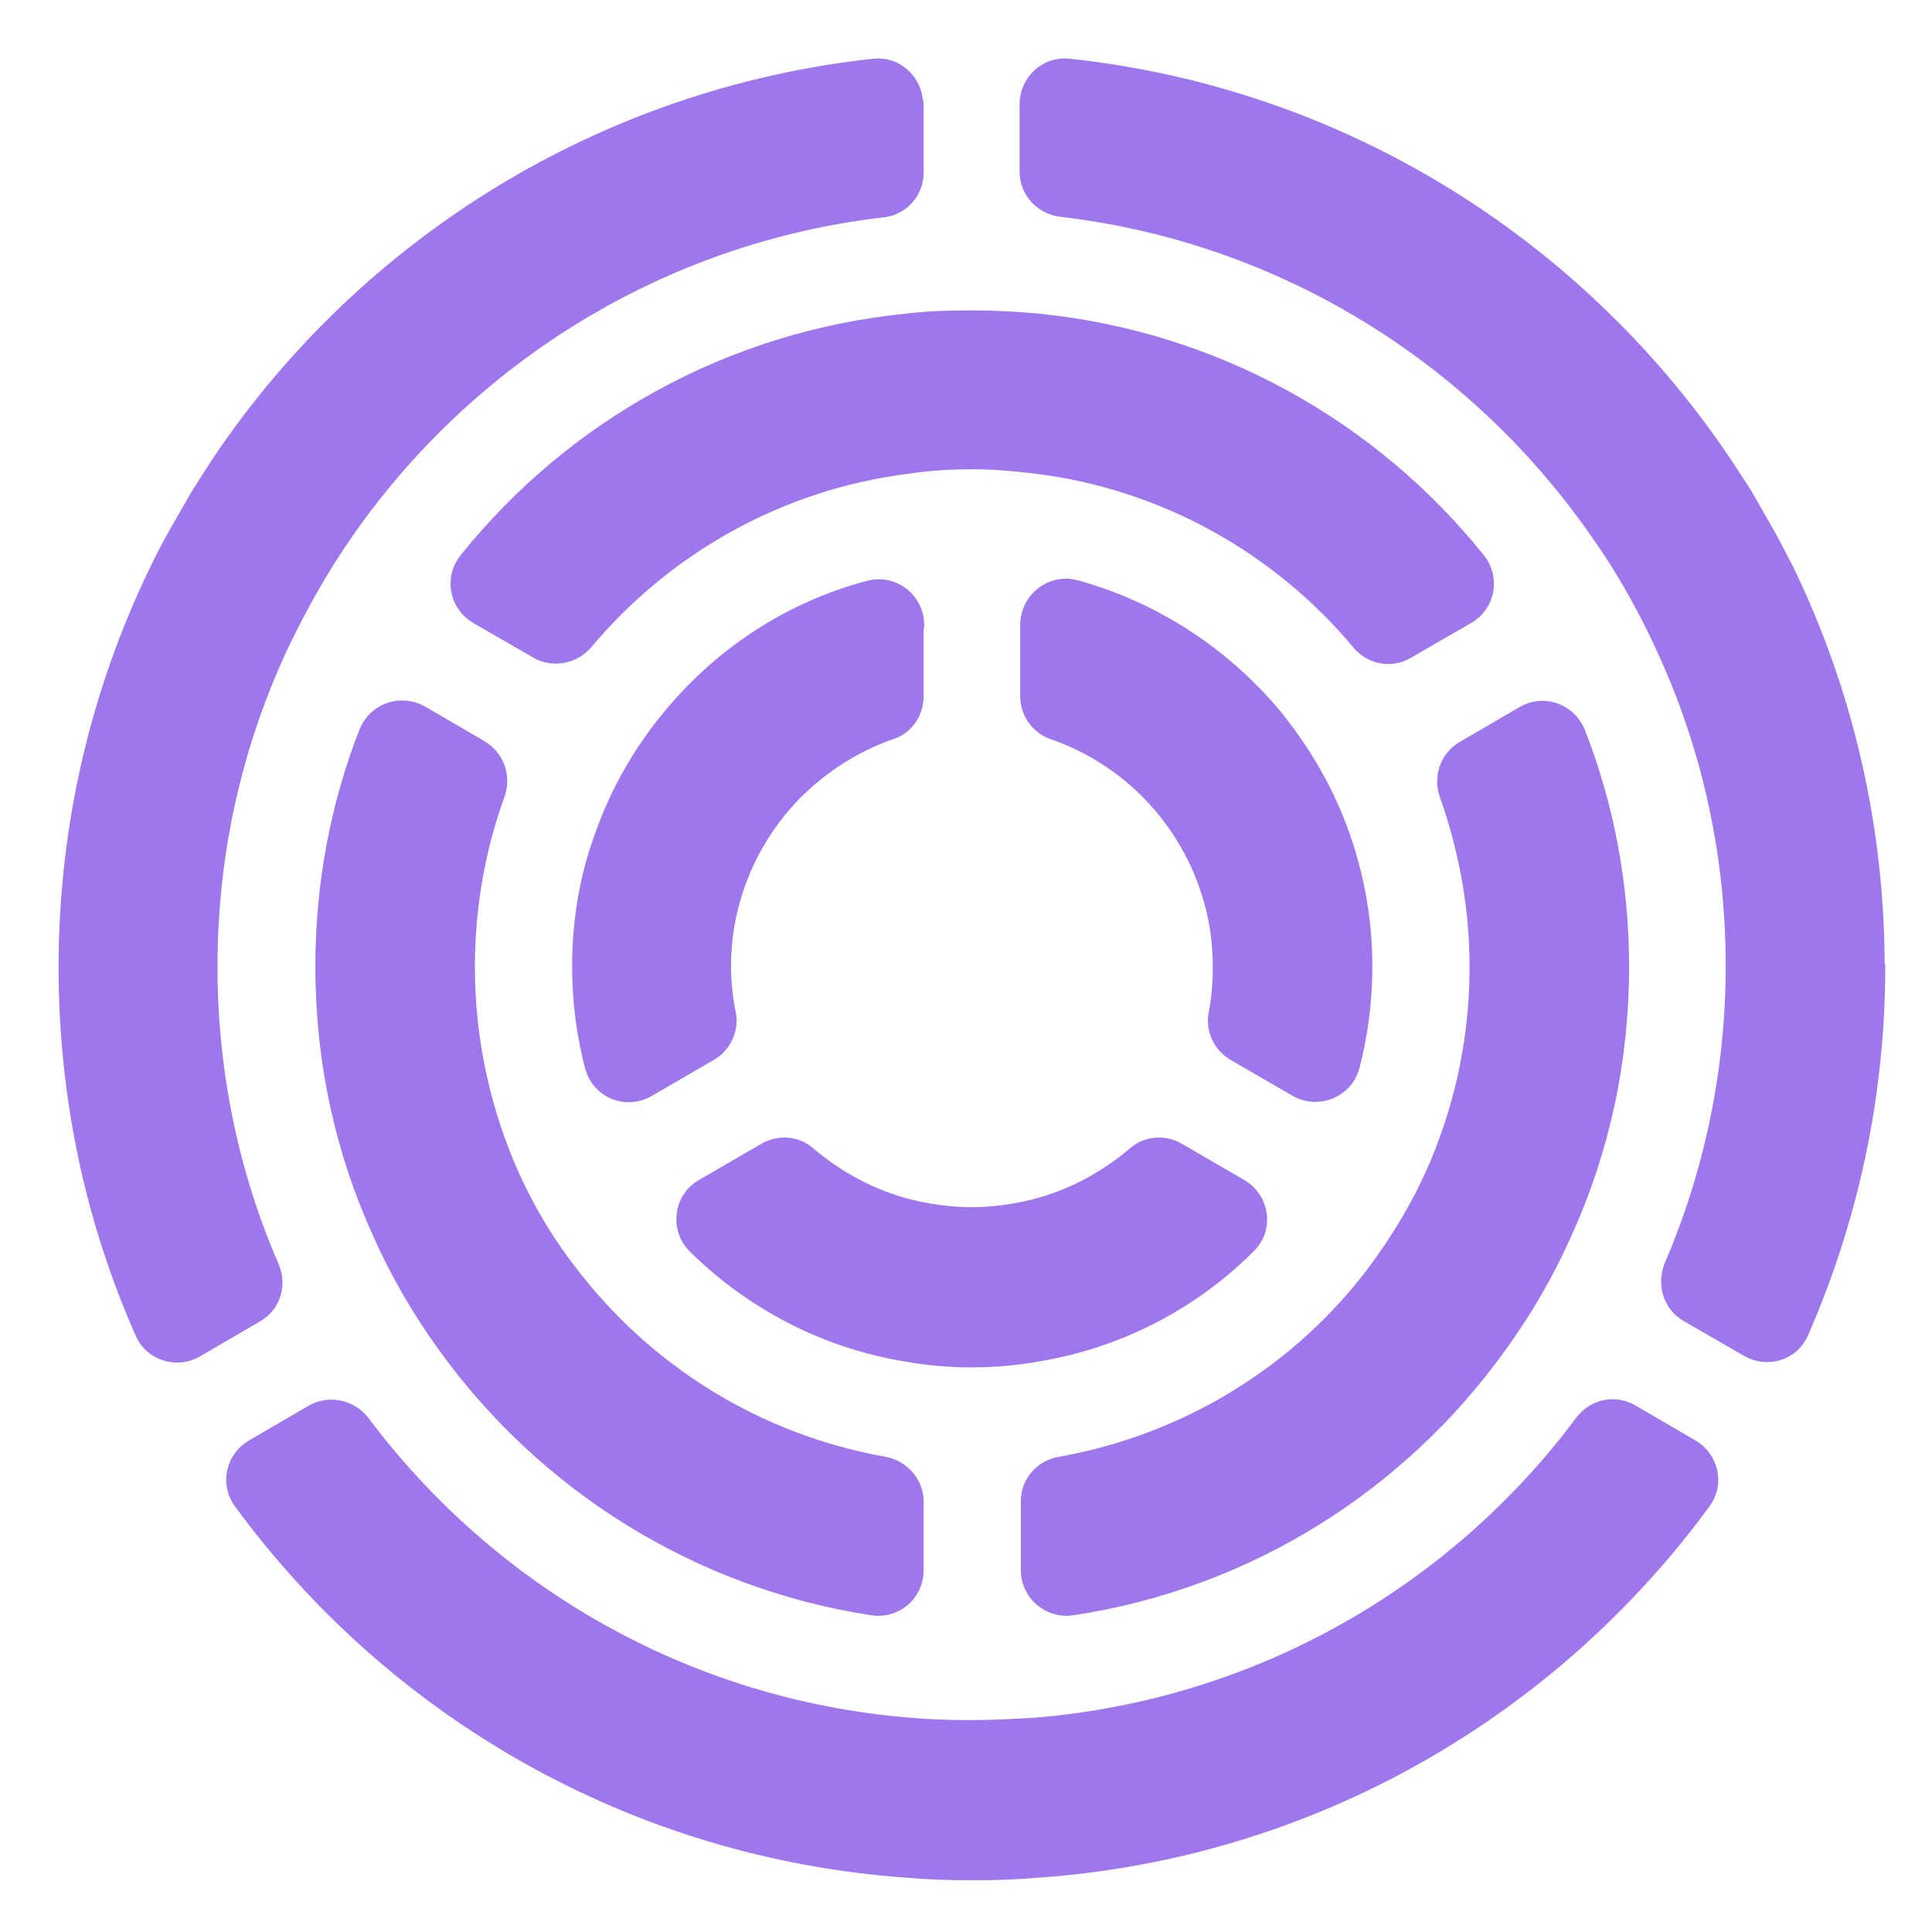
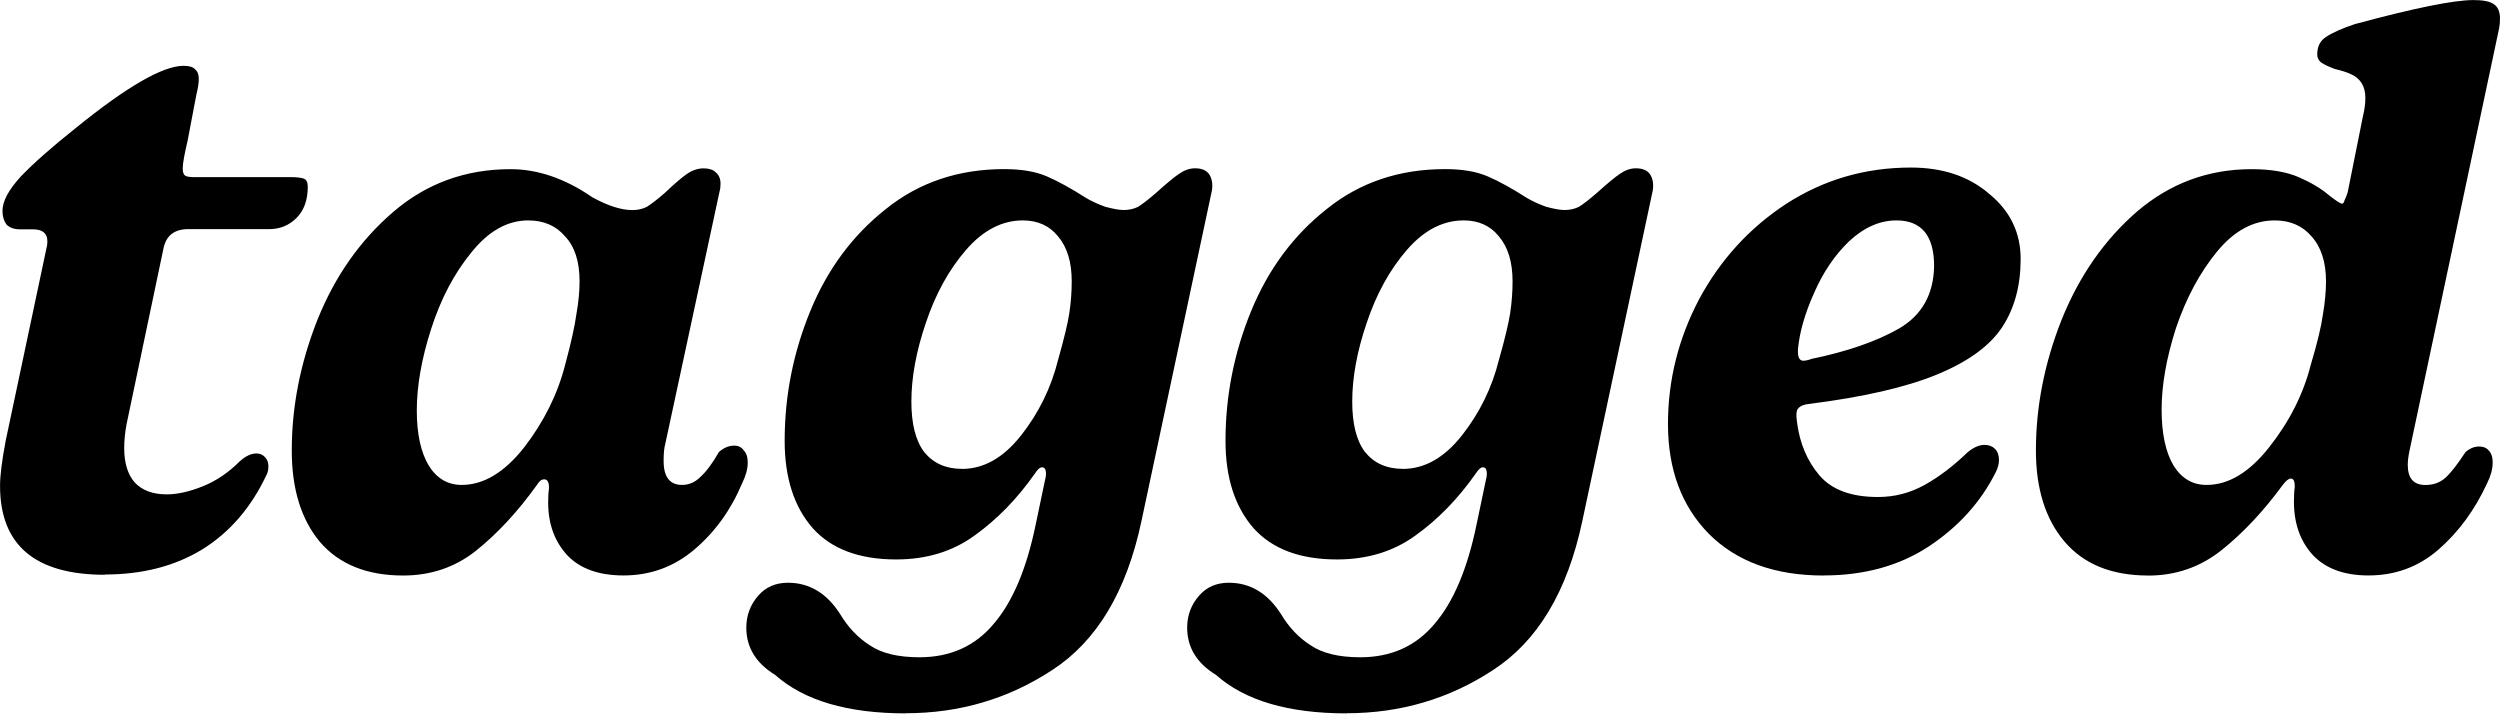
- <svg xmlns="http://www.w3.org/2000/svg" width="31" height="31" viewBox="0 0 31 31" fill="none">
-   <path d="M19.84 19.15C20.11 19.31 20.17 19.68 19.94 19.9C19.06 20.78 17.91 21.39 16.62 21.6C16.29 21.66 15.94 21.69 15.59 21.69C15.24 21.69 14.89 21.66 14.56 21.6C13.28 21.39 12.13 20.78 11.24 19.9C11.02 19.68 11.07 19.3 11.34 19.15L12.34 18.57C12.51 18.47 12.73 18.48 12.88 18.61C13.36 19.02 13.93 19.33 14.56 19.49C14.89 19.57 15.24 19.62 15.59 19.62C15.94 19.62 16.29 19.57 16.62 19.49C17.25 19.33 17.82 19.02 18.3 18.61C18.45 18.48 18.67 18.47 18.84 18.57L19.84 19.15Z" fill="#9E77ED" stroke="#9E77ED" stroke-width="0.5" stroke-linejoin="round" />
-   <path d="M21.77 15.51C21.77 16.05 21.7 16.58 21.57 17.08C21.49 17.38 21.14 17.52 20.87 17.37L19.87 16.79C19.7 16.69 19.6 16.49 19.64 16.29C19.69 16.04 19.71 15.78 19.71 15.51C19.71 15.13 19.66 14.76 19.56 14.41C19.37 13.73 19.01 13.12 18.53 12.63C18.09 12.18 17.54 11.83 16.93 11.62C16.74 11.55 16.62 11.37 16.62 11.17V10.02C16.62 9.71 16.92 9.47 17.22 9.55C18.46 9.89 19.55 10.61 20.35 11.57C20.78 12.1 21.14 12.7 21.38 13.35C21.63 14.02 21.77 14.75 21.77 15.5V15.51Z" fill="#9E77ED" stroke="#9E77ED" stroke-width="0.5" stroke-linejoin="round" />
-   <path d="M14.57 10.02V11.17C14.57 11.37 14.45 11.56 14.26 11.62C13.65 11.83 13.11 12.18 12.66 12.63C12.18 13.12 11.82 13.73 11.63 14.41C11.53 14.76 11.48 15.13 11.48 15.51C11.48 15.78 11.51 16.04 11.56 16.29C11.6 16.49 11.5 16.69 11.33 16.79L10.33 17.37C10.06 17.53 9.71 17.39 9.63 17.08C9.5 16.58 9.43 16.05 9.43 15.51C9.43 14.75 9.56 14.03 9.82 13.36C10.06 12.71 10.41 12.11 10.85 11.58C11.65 10.61 12.73 9.89 13.98 9.56C14.28 9.48 14.58 9.71 14.58 10.03L14.57 10.02Z" fill="#9E77ED" stroke="#9E77ED" stroke-width="0.5" stroke-linejoin="round" />
-   <path d="M25.89 15.51C25.89 17.02 25.57 18.45 24.98 19.74C24.7 20.37 24.35 20.97 23.95 21.52C22.38 23.71 19.97 25.25 17.19 25.67C16.9 25.72 16.63 25.49 16.63 25.2V24.09C16.63 23.85 16.8 23.66 17.04 23.62C19.12 23.25 20.94 22.11 22.16 20.49C22.57 19.94 22.92 19.35 23.19 18.71C23.6 17.73 23.83 16.65 23.83 15.52C23.83 14.53 23.65 13.58 23.34 12.71C23.26 12.49 23.34 12.24 23.55 12.12L24.51 11.56C24.77 11.41 25.09 11.53 25.2 11.81C25.65 12.96 25.89 14.21 25.89 15.52V15.51Z" fill="#9E77ED" stroke="#9E77ED" stroke-width="0.5" stroke-linejoin="round" />
-   <path d="M23.48 9.78L22.51 10.34C22.31 10.46 22.05 10.41 21.9 10.22C20.6 8.67 18.74 7.61 16.63 7.35C16.29 7.31 15.95 7.28 15.6 7.28C15.25 7.28 14.91 7.3 14.57 7.35C12.46 7.61 10.6 8.67 9.3 10.22C9.15 10.4 8.89 10.45 8.69 10.34L7.72 9.78C7.46 9.63 7.4 9.29 7.59 9.06C9.27 6.97 11.75 5.56 14.57 5.28C14.91 5.24 15.25 5.23 15.6 5.23C15.95 5.23 16.29 5.25 16.63 5.28C19.45 5.56 21.93 6.97 23.61 9.06C23.8 9.29 23.74 9.63 23.48 9.78Z" fill="#9E77ED" stroke="#9E77ED" stroke-width="0.5" stroke-linejoin="round" />
-   <path d="M14.57 24.09V25.2C14.57 25.5 14.3 25.72 14.01 25.67C11.23 25.24 8.82 23.7 7.25 21.52C6.85 20.97 6.5 20.37 6.22 19.74C5.63 18.45 5.31 17.02 5.31 15.51C5.31 14.2 5.55 12.95 6 11.8C6.11 11.52 6.43 11.41 6.69 11.55L7.65 12.11C7.85 12.23 7.94 12.47 7.86 12.7C7.54 13.58 7.37 14.53 7.37 15.52C7.37 16.65 7.6 17.73 8.01 18.72C8.28 19.36 8.62 19.95 9.04 20.49C10.27 22.11 12.08 23.25 14.16 23.62C14.39 23.66 14.57 23.86 14.57 24.09Z" fill="#9E77ED" stroke="#9E77ED" stroke-width="0.5" stroke-linejoin="round" />
-   <path d="M27.08 23.33C27.32 23.47 27.4 23.79 27.23 24.02C24.8 27.34 20.98 29.58 16.63 29.88C16.29 29.91 15.95 29.92 15.6 29.92C15.25 29.92 14.91 29.91 14.57 29.88C10.21 29.57 6.4 27.34 3.97 24.02C3.8 23.79 3.88 23.47 4.12 23.33L5.08 22.77C5.29 22.65 5.56 22.71 5.71 22.9C7.77 25.65 10.94 27.51 14.57 27.81C14.91 27.84 15.25 27.85 15.6 27.85C15.95 27.85 16.29 27.83 16.63 27.81C20.26 27.51 23.44 25.65 25.49 22.9C25.64 22.7 25.9 22.64 26.12 22.77L27.08 23.33Z" fill="#9E77ED" stroke="#9E77ED" stroke-width="0.5" stroke-linejoin="round" />
-   <path d="M30 15.51C30 17.58 29.56 19.55 28.78 21.33C28.67 21.59 28.35 21.68 28.11 21.54L27.14 20.98C26.93 20.86 26.85 20.6 26.94 20.37C27.58 18.88 27.94 17.23 27.94 15.5C27.94 13.61 27.52 11.83 26.76 10.23C26.47 9.61 26.13 9.01 25.73 8.45C23.76 5.62 20.64 3.65 17.04 3.23C16.8 3.2 16.61 3 16.61 2.76V1.67C16.61 1.39 16.85 1.16 17.13 1.19C21.45 1.65 25.19 4.02 27.51 7.43C27.64 7.62 27.76 7.81 27.89 8.01L28.25 8.64C28.35 8.82 28.45 9.02 28.55 9.21C29.47 11.11 29.99 13.25 29.99 15.51H30Z" fill="#9E77ED" stroke="#9E77ED" stroke-width="0.5" stroke-linejoin="round" />
-   <path d="M14.57 1.67V2.77C14.57 3.02 14.38 3.22 14.14 3.24C10.54 3.66 7.42 5.63 5.45 8.46C5.06 9.02 4.72 9.62 4.42 10.24C3.66 11.84 3.24 13.62 3.24 15.51C3.24 17.24 3.59 18.88 4.24 20.38C4.34 20.61 4.26 20.87 4.04 20.99L3.08 21.55C2.84 21.69 2.52 21.59 2.41 21.34C1.62 19.56 1.19 17.59 1.19 15.52C1.19 13.26 1.71 11.12 2.63 9.22C2.72 9.03 2.82 8.84 2.92 8.66L3.27 8.05L3.3 8C3.42 7.81 3.54 7.62 3.66 7.44C5.98 4.02 9.73 1.66 14.04 1.19C14.32 1.16 14.56 1.39 14.56 1.67H14.57Z" fill="#9E77ED" stroke="#9E77ED" stroke-width="0.5" stroke-linejoin="round" />
+ <svg xmlns="http://www.w3.org/2000/svg" width="37.031mm" height="10.567mm" viewBox="0 0 37.031 10.567" version="1.1" id="svg1">
+   <defs id="defs1" />
+   <g id="layer1" transform="translate(-25.3133,-115.9682)">
+     <path d="m 26.869,124.482 q -1.555,0 -1.555,-1.318 0,-0.225 0.083,-0.665 l 0.606,-2.861 q 0.012,-0.037 0.012,-0.095 0,-0.178 -0.214,-0.178 h -0.19 q -0.131,0 -0.202,-0.071 -0.059,-0.083 -0.059,-0.202 0,-0.214 0.273,-0.511 0.285,-0.297 0.807,-0.712 1.14,-0.926 1.603,-0.926 0.119,0 0.166,0.048 0.059,0.048 0.059,0.142 0,0.095 -0.036,0.237 l -0.131,0.689 q -0.071,0.297 -0.071,0.404 0,0.083 0.036,0.107 0.036,0.022 0.131,0.022 h 1.436 q 0.131,0 0.19,0.022 0.059,0.022 0.059,0.119 0,0.297 -0.166,0.463 -0.166,0.166 -0.404,0.166 h -1.199 q -0.309,0 -0.368,0.285 l -0.546,2.6 q -0.036,0.19 -0.036,0.356 0,0.332 0.154,0.51 0.166,0.178 0.475,0.178 0.237,0 0.534,-0.119 0.297,-0.119 0.546,-0.368 0.131,-0.119 0.249,-0.119 0.083,0 0.131,0.059 0.047,0.048 0.047,0.131 0,0.071 -0.024,0.119 -0.344,0.736 -0.962,1.116 -0.606,0.368 -1.437,0.368 z m 4.417,0.011 q -0.807,0 -1.235,-0.499 -0.416,-0.499 -0.416,-1.353 0,-0.974 0.38,-1.935 0.392,-0.974 1.128,-1.603 0.736,-0.629 1.733,-0.629 0.606,0 1.211,0.416 0.344,0.19 0.594,0.19 0.119,0 0.214,-0.048 0.095,-0.059 0.261,-0.202 0.226,-0.214 0.332,-0.285 0.119,-0.083 0.249,-0.083 0.119,0 0.178,0.059 0.071,0.059 0.071,0.166 0,0.071 -0.012,0.107 l -0.807,3.752 q -0.024,0.083 -0.024,0.249 0,0.356 0.273,0.356 0.154,0 0.273,-0.119 0.131,-0.119 0.273,-0.368 0.107,-0.095 0.226,-0.095 0.095,0 0.142,0.071 0.059,0.059 0.059,0.178 0,0.142 -0.083,0.309 -0.249,0.594 -0.712,0.985 -0.451,0.38 -1.045,0.38 -0.546,0 -0.831,-0.297 -0.285,-0.308 -0.285,-0.784 0,-0.131 0.012,-0.202 v -0.022 q 0,-0.119 -0.071,-0.119 -0.059,0 -0.107,0.083 -0.427,0.594 -0.902,0.974 -0.463,0.368 -1.08,0.368 z m 0.867,-1.342 q 0.487,0 0.926,-0.558 0.439,-0.57 0.606,-1.223 0.131,-0.487 0.166,-0.748 0.047,-0.261 0.047,-0.487 0,-0.439 -0.214,-0.665 -0.202,-0.237 -0.546,-0.237 -0.463,0 -0.843,0.475 -0.38,0.463 -0.594,1.128 -0.214,0.665 -0.214,1.211 0,0.522 0.178,0.819 0.178,0.285 0.487,0.285 z m 6.577,3.384 q -1.294,0 -1.935,-0.57 -0.427,-0.261 -0.427,-0.7 0,-0.273 0.178,-0.475 0.166,-0.19 0.439,-0.19 0.475,0 0.772,0.463 0.178,0.297 0.439,0.463 0.261,0.178 0.736,0.178 0.689,0 1.104,-0.499 0.416,-0.487 0.617,-1.46 l 0.142,-0.677 q 0.012,-0.037 0.012,-0.083 0,-0.095 -0.059,-0.095 -0.047,0 -0.107,0.095 -0.392,0.558 -0.89,0.914 -0.487,0.356 -1.164,0.356 -0.819,0 -1.235,-0.463 -0.416,-0.475 -0.416,-1.294 0,-0.997 0.38,-1.923 0.38,-0.926 1.116,-1.508 0.736,-0.594 1.757,-0.594 0.38,0 0.629,0.107 0.249,0.107 0.582,0.32 0.119,0.071 0.285,0.131 0.178,0.048 0.273,0.048 0.119,0 0.214,-0.048 0.095,-0.059 0.261,-0.202 0.237,-0.214 0.344,-0.285 0.119,-0.083 0.237,-0.083 0.154,0 0.214,0.095 0.059,0.095 0.036,0.237 l -1.045,4.903 q -0.332,1.555 -1.318,2.196 -0.974,0.641 -2.173,0.641 z m 0.831,-3.621 q 0.487,0 0.879,-0.499 0.392,-0.499 0.546,-1.116 0.131,-0.463 0.166,-0.689 0.036,-0.237 0.036,-0.475 0,-0.427 -0.202,-0.665 -0.19,-0.237 -0.522,-0.237 -0.463,0 -0.843,0.439 -0.38,0.439 -0.594,1.08 -0.214,0.629 -0.214,1.164 0,0.499 0.19,0.748 0.202,0.249 0.558,0.249 z m 5.699,3.621 q -1.294,0 -1.935,-0.57 -0.427,-0.261 -0.427,-0.7 0,-0.273 0.178,-0.475 0.166,-0.19 0.439,-0.19 0.475,0 0.772,0.463 0.178,0.297 0.439,0.463 0.261,0.178 0.736,0.178 0.689,0 1.104,-0.499 0.416,-0.487 0.617,-1.46 l 0.142,-0.677 q 0.012,-0.037 0.012,-0.083 0,-0.095 -0.059,-0.095 -0.047,0 -0.107,0.095 -0.392,0.558 -0.89,0.914 -0.487,0.356 -1.164,0.356 -0.819,0 -1.235,-0.463 -0.416,-0.475 -0.416,-1.294 0,-0.997 0.38,-1.923 0.38,-0.926 1.116,-1.508 0.736,-0.594 1.757,-0.594 0.38,0 0.629,0.107 0.249,0.107 0.582,0.32 0.119,0.071 0.285,0.131 0.178,0.048 0.273,0.048 0.119,0 0.214,-0.048 0.095,-0.059 0.261,-0.202 0.237,-0.214 0.344,-0.285 0.119,-0.083 0.237,-0.083 0.154,0 0.214,0.095 0.059,0.095 0.036,0.237 l -1.045,4.903 q -0.332,1.555 -1.318,2.196 -0.974,0.641 -2.173,0.641 z m 0.831,-3.621 q 0.487,0 0.879,-0.499 0.392,-0.499 0.546,-1.116 0.131,-0.463 0.166,-0.689 0.036,-0.237 0.036,-0.475 0,-0.427 -0.202,-0.665 -0.19,-0.237 -0.522,-0.237 -0.463,0 -0.843,0.439 -0.38,0.439 -0.594,1.08 -0.214,0.629 -0.214,1.164 0,0.499 0.19,0.748 0.202,0.249 0.558,0.249 z m 6.233,1.579 q -1.08,0 -1.698,-0.617 -0.606,-0.617 -0.606,-1.627 0,-0.974 0.463,-1.852 0.475,-0.879 1.294,-1.413 0.831,-0.534 1.84,-0.534 0.712,0 1.164,0.392 0.463,0.38 0.463,0.962 0,0.594 -0.273,1.009 -0.273,0.416 -0.962,0.701 -0.689,0.285 -1.911,0.439 -0.107,0.011 -0.154,0.071 -0.036,0.048 -0.012,0.202 0.059,0.463 0.332,0.784 0.273,0.32 0.867,0.32 0.368,0 0.689,-0.178 0.321,-0.178 0.641,-0.487 0.131,-0.107 0.249,-0.107 0.095,0 0.154,0.059 0.059,0.059 0.059,0.166 0,0.083 -0.047,0.178 -0.332,0.665 -0.997,1.104 -0.653,0.427 -1.555,0.427 z m -0.19,-3.206 q 0.807,-0.166 1.306,-0.451 0.511,-0.297 0.522,-0.926 0,-0.677 -0.558,-0.677 -0.368,0 -0.7,0.308 -0.321,0.308 -0.522,0.772 -0.202,0.451 -0.237,0.831 v 0.037 q 0,0.131 0.083,0.131 0.036,0 0.107,-0.022 z m 4.998,3.206 q -0.807,0 -1.235,-0.499 -0.427,-0.499 -0.427,-1.353 0,-0.974 0.38,-1.935 0.392,-0.974 1.116,-1.603 0.736,-0.629 1.698,-0.629 0.427,0 0.7,0.119 0.273,0.119 0.439,0.261 0.166,0.131 0.202,0.131 0.024,0 0.036,-0.048 0.024,-0.048 0.047,-0.119 l 0.226,-1.128 q 0.036,-0.142 0.036,-0.273 0,-0.261 -0.226,-0.356 -0.083,-0.037 -0.226,-0.071 -0.131,-0.048 -0.202,-0.095 -0.059,-0.048 -0.059,-0.119 0,-0.178 0.131,-0.261 0.142,-0.095 0.427,-0.19 1.318,-0.356 1.757,-0.356 0.214,0 0.297,0.059 0.095,0.059 0.095,0.214 0,0.083 -0.012,0.142 l -1.33,6.269 q -0.024,0.119 -0.024,0.202 0,0.297 0.261,0.297 0.178,0 0.297,-0.107 0.119,-0.107 0.297,-0.38 0.095,-0.083 0.202,-0.083 0.095,0 0.142,0.059 0.059,0.059 0.059,0.178 0,0.142 -0.083,0.308 -0.273,0.594 -0.724,0.985 -0.439,0.38 -1.033,0.38 -0.534,0 -0.819,-0.297 -0.285,-0.308 -0.285,-0.795 0,-0.142 0.012,-0.214 v -0.022 q 0,-0.107 -0.059,-0.107 -0.047,0 -0.119,0.095 -0.427,0.582 -0.902,0.962 -0.475,0.38 -1.092,0.38 z m 0.867,-1.342 q 0.487,0 0.926,-0.558 0.451,-0.57 0.617,-1.223 0.142,-0.475 0.178,-0.736 0.047,-0.273 0.047,-0.499 0,-0.427 -0.214,-0.665 -0.202,-0.237 -0.546,-0.237 -0.475,0 -0.855,0.463 -0.38,0.463 -0.606,1.128 -0.214,0.665 -0.214,1.211 0,0.534 0.178,0.831 0.178,0.285 0.487,0.285 z" id="text1-7" style="font-style:italic;font-weight:600;font-size:3.175px;font-family:'Bogart Trial';-inkscape-font-specification:'Bogart Trial Semi-Bold Italic';font-variation-settings:normal;vector-effect:none;fill:#000000;fill-opacity:1;stroke-width:0.989;stroke-linecap:butt;stroke-linejoin:miter;stroke-miterlimit:4;stroke-dasharray:none;stroke-dashoffset:0;stroke-opacity:1;-inkscape-stroke:none;stop-color:#000000" aria-label="tagged" />
+   </g>
</svg>
